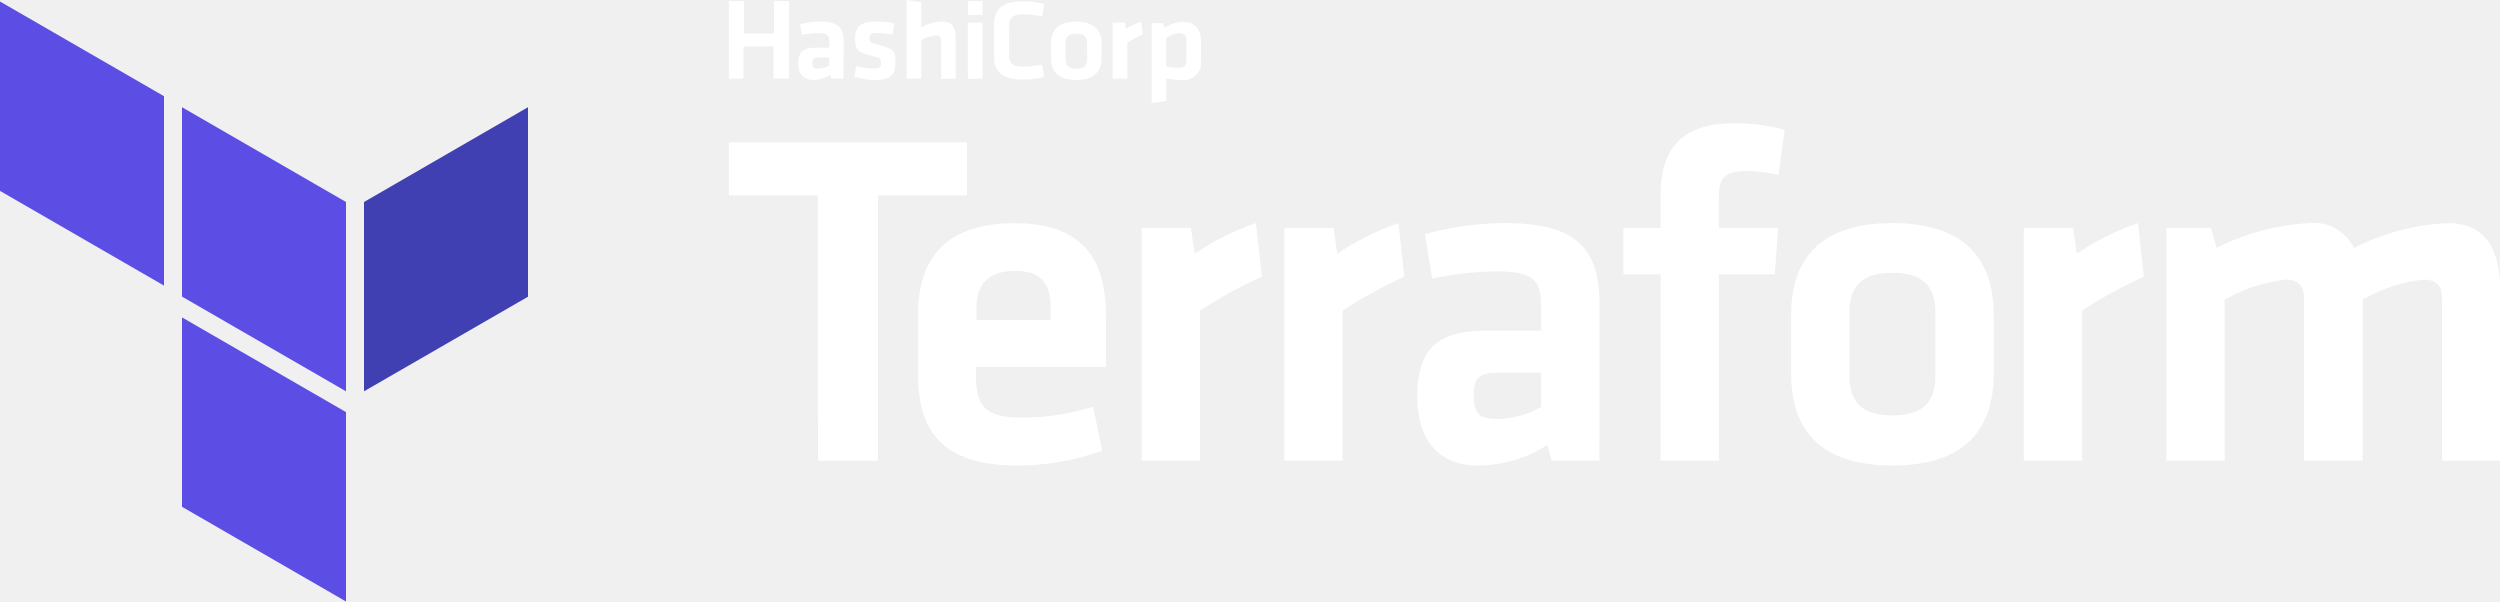
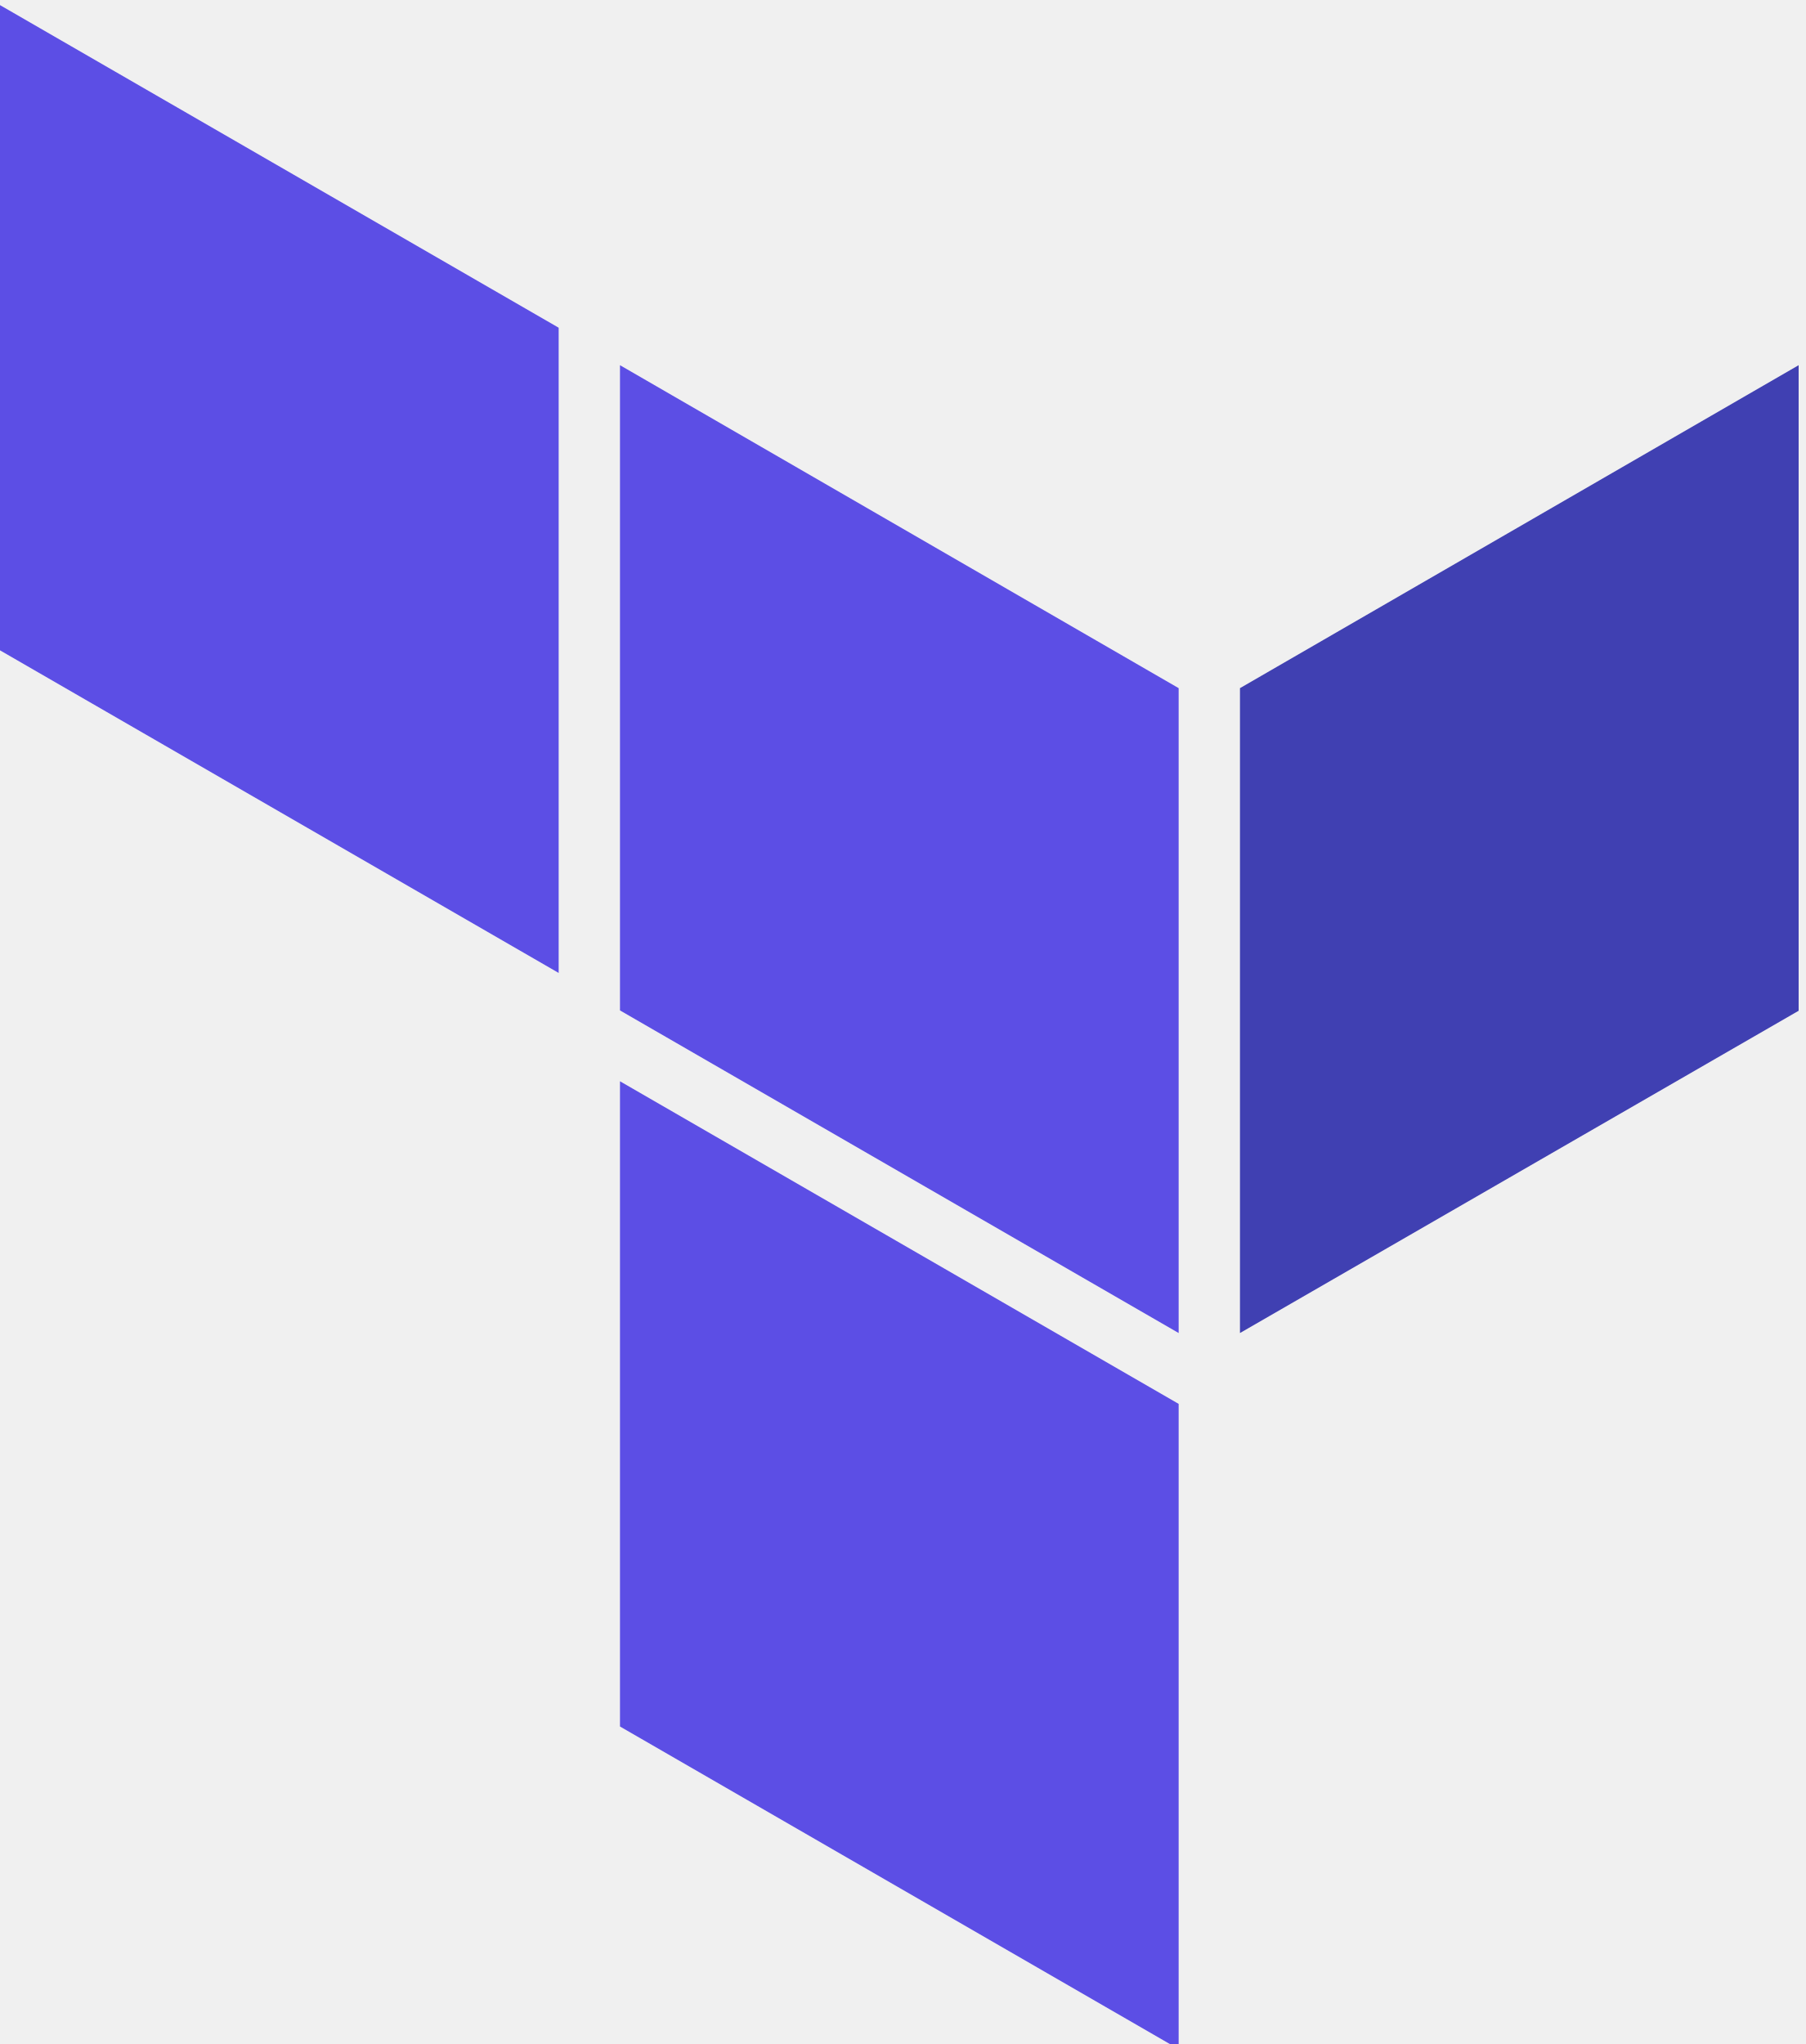
- <svg xmlns="http://www.w3.org/2000/svg" viewBox="0 0 250 60.15">
-   <path class="text" fill="#ffffff" d="M77.35 7.86V4.63h-3v3.23h-1.46V.11h1.51v3.25h3V.11h1.51v7.75zm7 0h-1.2l-.11-.38a3.28 3.28 0 0 1-1.7.52c-1.06 0-1.52-.7-1.52-1.66 0-1.14.51-1.57 1.7-1.57h1.4v-.62c0-.62-.18-.84-1.11-.84a8.46 8.46 0 0 0-1.61.17L80 2.42a7.89 7.89 0 0 1 2-.26c1.83 0 2.37.62 2.37 2zm-1.43-2.11h-1.08c-.48 0-.61.13-.61.55s.13.56.59.56a2.37 2.37 0 0 0 1.1-.29zM87.43 8a7.12 7.12 0 0 1-2-.32l.2-1.07a6.77 6.77 0 0 0 1.73.24c.65 0 .74-.14.74-.56s-.07-.52-1-.73c-1.42-.33-1.59-.68-1.59-1.76s.49-1.65 2.16-1.65a8 8 0 0 1 1.75.2l-.14 1.11a10.66 10.66 0 0 0-1.6-.16c-.63 0-.74.14-.74.48s0 .48.82.68c1.63.41 1.78.62 1.78 1.77S89.19 8 87.43 8zm6.68-.11V4c0-.3-.13-.45-.47-.45a4.14 4.14 0 0 0-1.52.45v3.86h-1.46V0l1.46.22v2.47a5.31 5.31 0 0 1 2.13-.54c1 0 1.32.65 1.32 1.65v4.06zm2.68-6.38V.11h1.46v1.37zm0 6.38V2.27h1.46v5.59zm2.62-5.54c0-1.4.85-2.22 2.83-2.22a9.37 9.37 0 0 1 2.16.25l-.17 1.25a12.21 12.21 0 0 0-1.95-.2c-1 0-1.37.34-1.37 1.16V5.5c0 .81.33 1.16 1.37 1.16a12.21 12.21 0 0 0 1.95-.2l.17 1.25a9.37 9.37 0 0 1-2.16.25c-2 0-2.83-.81-2.83-2.22zM107.63 8c-2 0-2.53-1.06-2.53-2.2V4.36c0-1.15.54-2.2 2.53-2.2s2.53 1.06 2.53 2.2v1.41c.01 1.15-.53 2.23-2.53 2.23zm0-4.63c-.78 0-1.08.33-1.08 1v1.5c0 .63.3 1 1.08 1s1.08-.33 1.08-1V4.31c0-.63-.3-.96-1.08-.96zm6.64.09a11.57 11.57 0 0 0-1.54.81v3.6h-1.46v-5.6h1.23l.1.62a6.63 6.63 0 0 1 1.53-.73zM120.1 6a1.73 1.73 0 0 1-1.92 2 8.36 8.36 0 0 1-1.55-.16v2.26l-1.46.22v-8h1.16l.14.47a3.15 3.15 0 0 1 1.84-.59c1.17 0 1.79.67 1.79 1.94zm-3.48.63a6.72 6.72 0 0 0 1.29.15c.53 0 .73-.24.73-.75v-2c0-.46-.18-.71-.72-.71a2.11 2.11 0 0 0-1.3.51zM81.78 19.54h-8.89v-5.31H96.7v5.31h-8.9v26.53h-6z" />
-   <path class="text" fill="#ffffff" d="M102.19 41.77a24.39 24.39 0 0 0 7.12-1.1l.91 4.4a25 25 0 0 1-8.56 1.48c-7.31 0-9.85-3.39-9.85-9V31.4c0-4.92 2.2-9.08 9.66-9.08s9.13 4.35 9.13 9.37v5h-13v1.2c.05 2.78 1.05 3.88 4.59 3.88zM97.65 32h7.41v-1.18c0-2.2-.67-3.73-3.54-3.73s-3.87 1.53-3.87 3.73zm28.54-4.33a45.65 45.65 0 0 0-6.19 3.39v15h-5.83V22.79h4.92l.38 2.58a26.09 26.09 0 0 1 6.12-3.06zm14.24 0a45.65 45.65 0 0 0-6.17 3.39v15h-5.83V22.79h4.92l.38 2.58a26.09 26.09 0 0 1 6.12-3.06zm19.51 18.4h-4.78l-.43-1.58a12.73 12.73 0 0 1-6.93 2.06c-4.25 0-6.07-2.92-6.07-6.93 0-4.73 2.06-6.55 6.79-6.55h5.59v-2.44c0-2.58-.72-3.49-4.45-3.49a32.53 32.53 0 0 0-6.45.72l-.72-4.45a30.38 30.38 0 0 1 8-1.1c7.31 0 9.47 2.58 9.47 8.41zm-5.83-8.8h-4.3c-1.91 0-2.44.53-2.44 2.29s.53 2.34 2.34 2.34a9.18 9.18 0 0 0 4.4-1.2zm23.75-19.79a17.11 17.11 0 0 0-3.35-.38c-2.29 0-2.63 1-2.63 2.77v2.92h5.93l-.33 4.64h-5.59v18.64h-5.83V27.43h-3.73v-4.64h3.73v-3.25c0-4.83 2.25-7.22 7.41-7.22a18.47 18.47 0 0 1 5 .67zm11.38 29.07c-8 0-10.13-4.4-10.13-9.18v-5.88c0-4.78 2.15-9.18 10.13-9.18s10.13 4.4 10.13 9.18v5.88c.01 4.78-2.15 9.18-10.13 9.18zm0-19.27c-3.11 0-4.3 1.39-4.3 4v6.26c0 2.63 1.2 4 4.3 4s4.3-1.39 4.3-4V31.3c0-2.63-1.19-4.02-4.3-4.02zm25.14.39a45.65 45.65 0 0 0-6.17 3.39v15h-5.83V22.79h4.92l.38 2.58a26.08 26.08 0 0 1 6.12-3.06zm16.02 18.4V29.82c0-1.24-.53-1.86-1.86-1.86a16.08 16.08 0 0 0-6.07 2v16.11h-5.83V22.79h4.45l.57 2a23.32 23.32 0 0 1 9.34-2.48 4.42 4.42 0 0 1 4.4 2.49 22.83 22.83 0 0 1 9.37-2.49c3.87 0 5.26 2.72 5.26 6.88v16.88h-5.83V29.82c0-1.24-.53-1.86-1.86-1.86a15.43 15.43 0 0 0-6.07 2v16.11z" />
-   <path class="rect-dark" fill="#4040B2" d="M36.4 20.2v18.93l16.4-9.46V10.72L36.4 20.2z" />
-   <path class="rect-light" fill="#5C4EE5" d="M18.2 10.72l16.4 9.48v18.93l-16.4-9.47V10.72z" />
-   <path class="rect-light" fill="#5C4EE5" d="M0 .15v18.94l16.4 9.47V9.62L0 .15zm18.2 50.53l16.4 9.47V41.21l-16.4-9.47v18.94z" />
+ <svg xmlns="http://www.w3.org/2000/svg" viewBox="0 0 53 60" width="53" height="60">
+   <path fill="#4040B2" d="M36.4 20.2v18.93l16.4-9.46V10.72L36.4 20.2z" />
+   <path fill="#5C4EE5" d="M18.2 10.72l16.4 9.48v18.93l-16.4-9.47V10.72z" />
+   <path fill="#5C4EE5" d="M0 .15v18.94l16.4 9.47V9.62L0 .15zm18.2 50.53l16.4 9.47V41.21l-16.4-9.47v18.94z" />
</svg>
